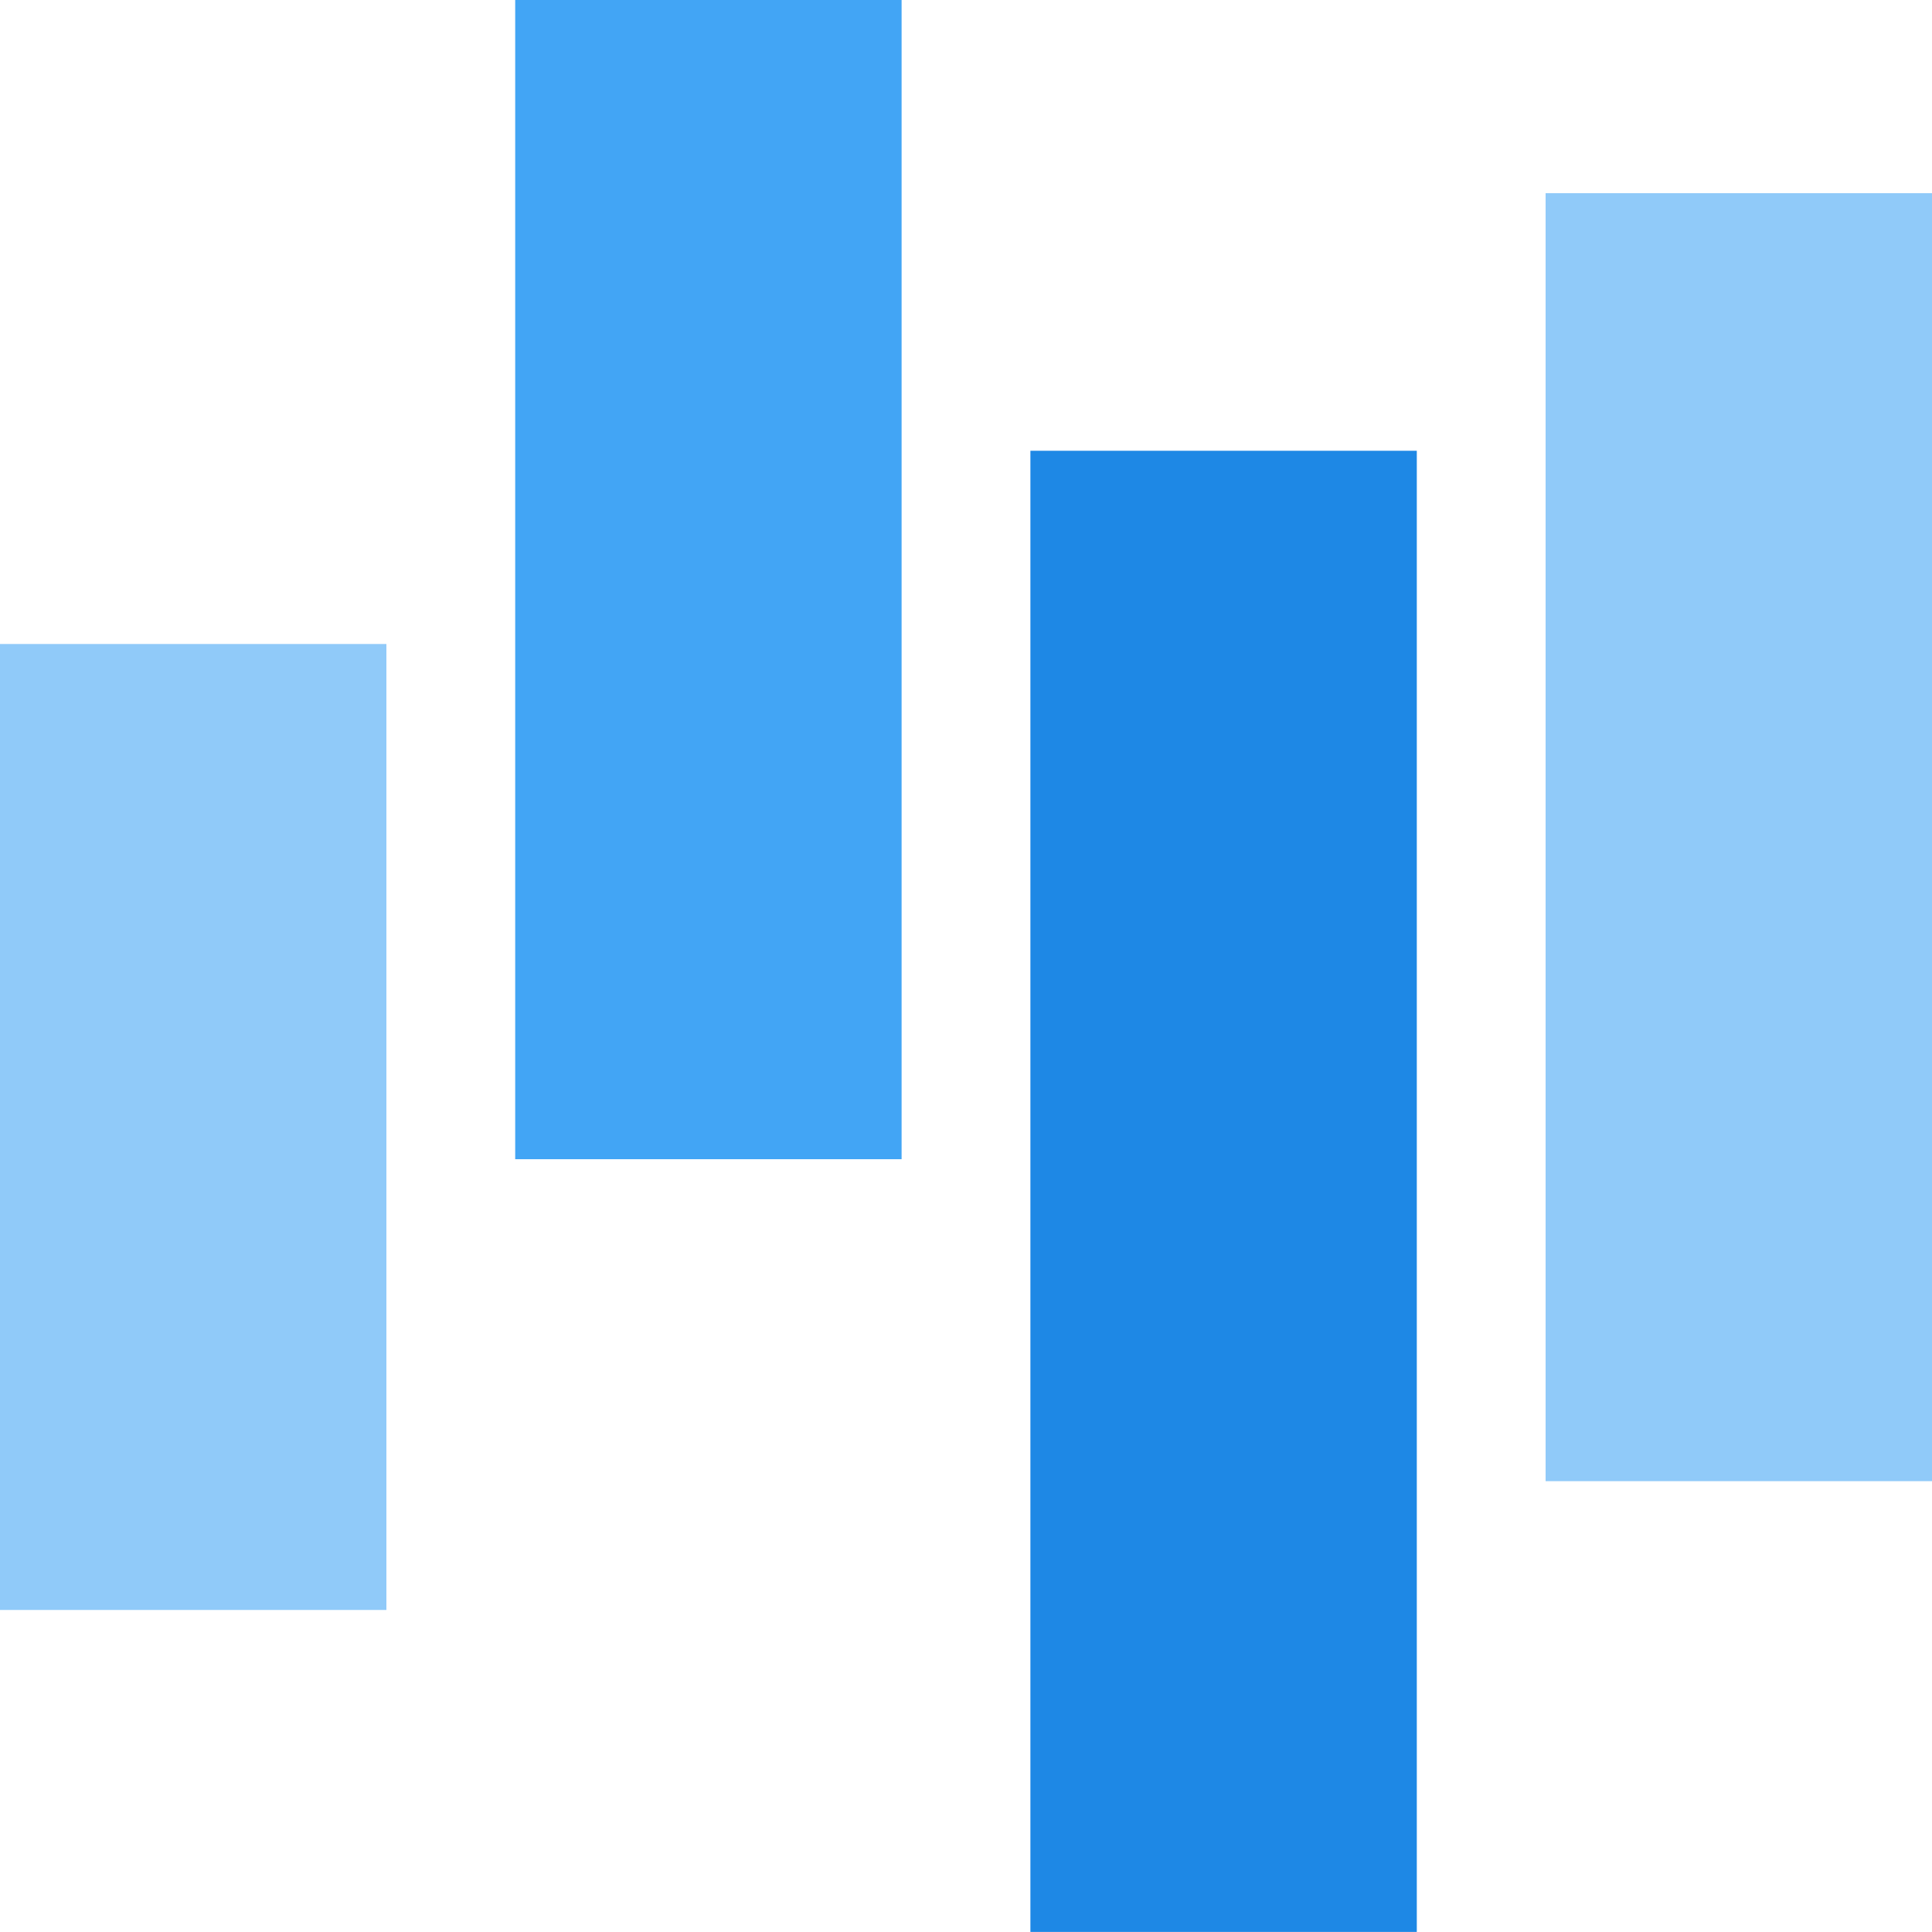
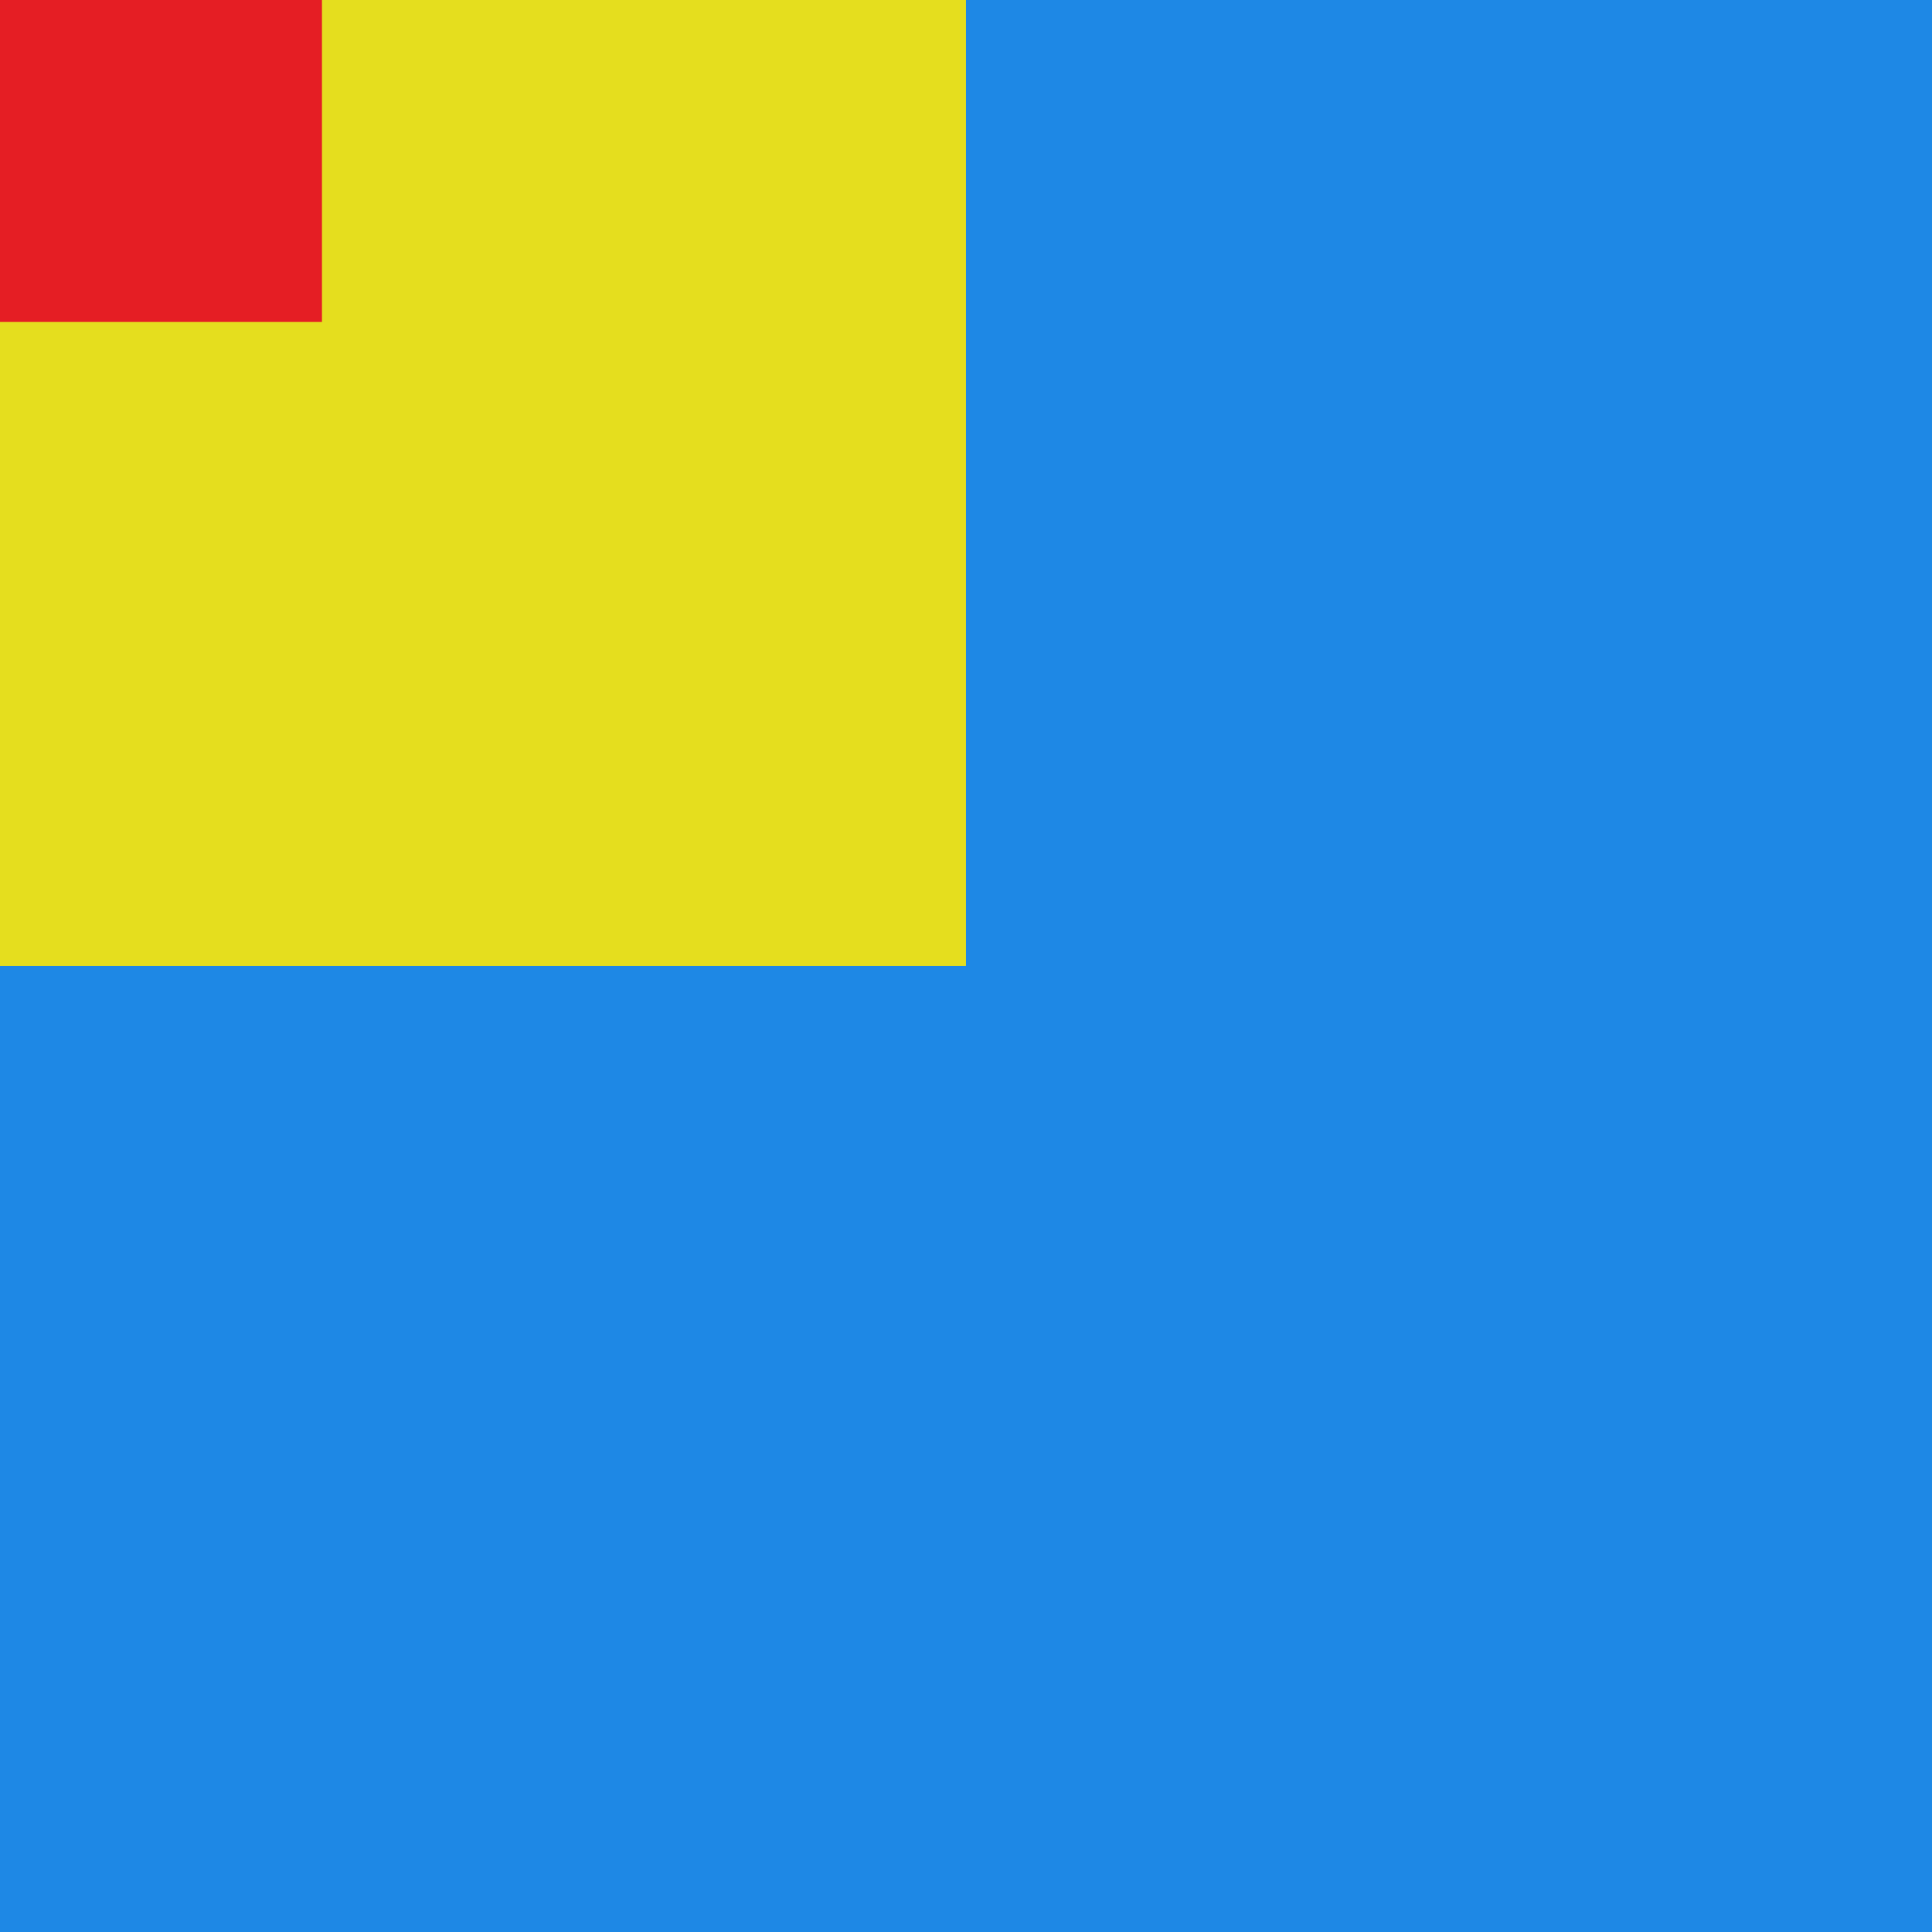
<svg xmlns="http://www.w3.org/2000/svg" height="30" width="30" viewBox="0 0 28.125 28.125" id="svg2" version="1.1">
  <defs id="defs8" />
-   <rect style="fill:#42a5f5;fill-opacity:1;stroke:none;stroke-width:1.081;stroke-linecap:round;stroke-linejoin:miter;stroke-miterlimit:4;stroke-dasharray:none;stroke-opacity:1" id="rect821" width="5.625" height="16.875" x="7.5" y="4.0734864e-07" />
-   <rect y="9.375" x="0" height="14.062" width="5.625" id="rect832" style="fill:#90caf9;fill-opacity:1;stroke:none;stroke-width:0.987;stroke-linecap:round;stroke-linejoin:miter;stroke-miterlimit:4;stroke-dasharray:none;stroke-opacity:1" />
-   <rect style="fill:#1e88e5;fill-opacity:1;stroke:none;stroke-width:1.222;stroke-linecap:round;stroke-linejoin:miter;stroke-miterlimit:4;stroke-dasharray:none;stroke-opacity:1" id="rect834" width="5.625" height="21.562" x="15" y="6.562" />
-   <rect y="2.812" x="22.5" height="18.75" width="5.625" id="rect836" style="fill:#90caf9;fill-opacity:1;stroke:none;stroke-width:1.14;stroke-linecap:round;stroke-linejoin:miter;stroke-miterlimit:4;stroke-dasharray:none;stroke-opacity:1" />
+   <rect style="fill:#1e88e5;fill-opacity:1;stroke:none;stroke-width:3.121;stroke-linecap:round;stroke-linejoin:miter;stroke-miterlimit:4;stroke-dasharray:none;stroke-opacity:1" id="rect821" width="28.125" height="28.125" x="0" y="-5.9265136e-07" />
+   <rect style="fill:#e5de1e;fill-opacity:1;stroke:none;stroke-width:1.561;stroke-linecap:round;stroke-linejoin:miter;stroke-miterlimit:4;stroke-dasharray:none;stroke-opacity:1" id="rect834" width="14.062" height="14.062" x="0" y="-1.8051148e-07" />
+   <rect y="4.1666667e-07" x="0" height="4.687" width="4.687" id="rect836" style="fill:#e51e24;fill-opacity:1;stroke:none;stroke-width:0.52;stroke-linecap:round;stroke-linejoin:miter;stroke-miterlimit:4;stroke-dasharray:none;stroke-opacity:1" />
</svg>
